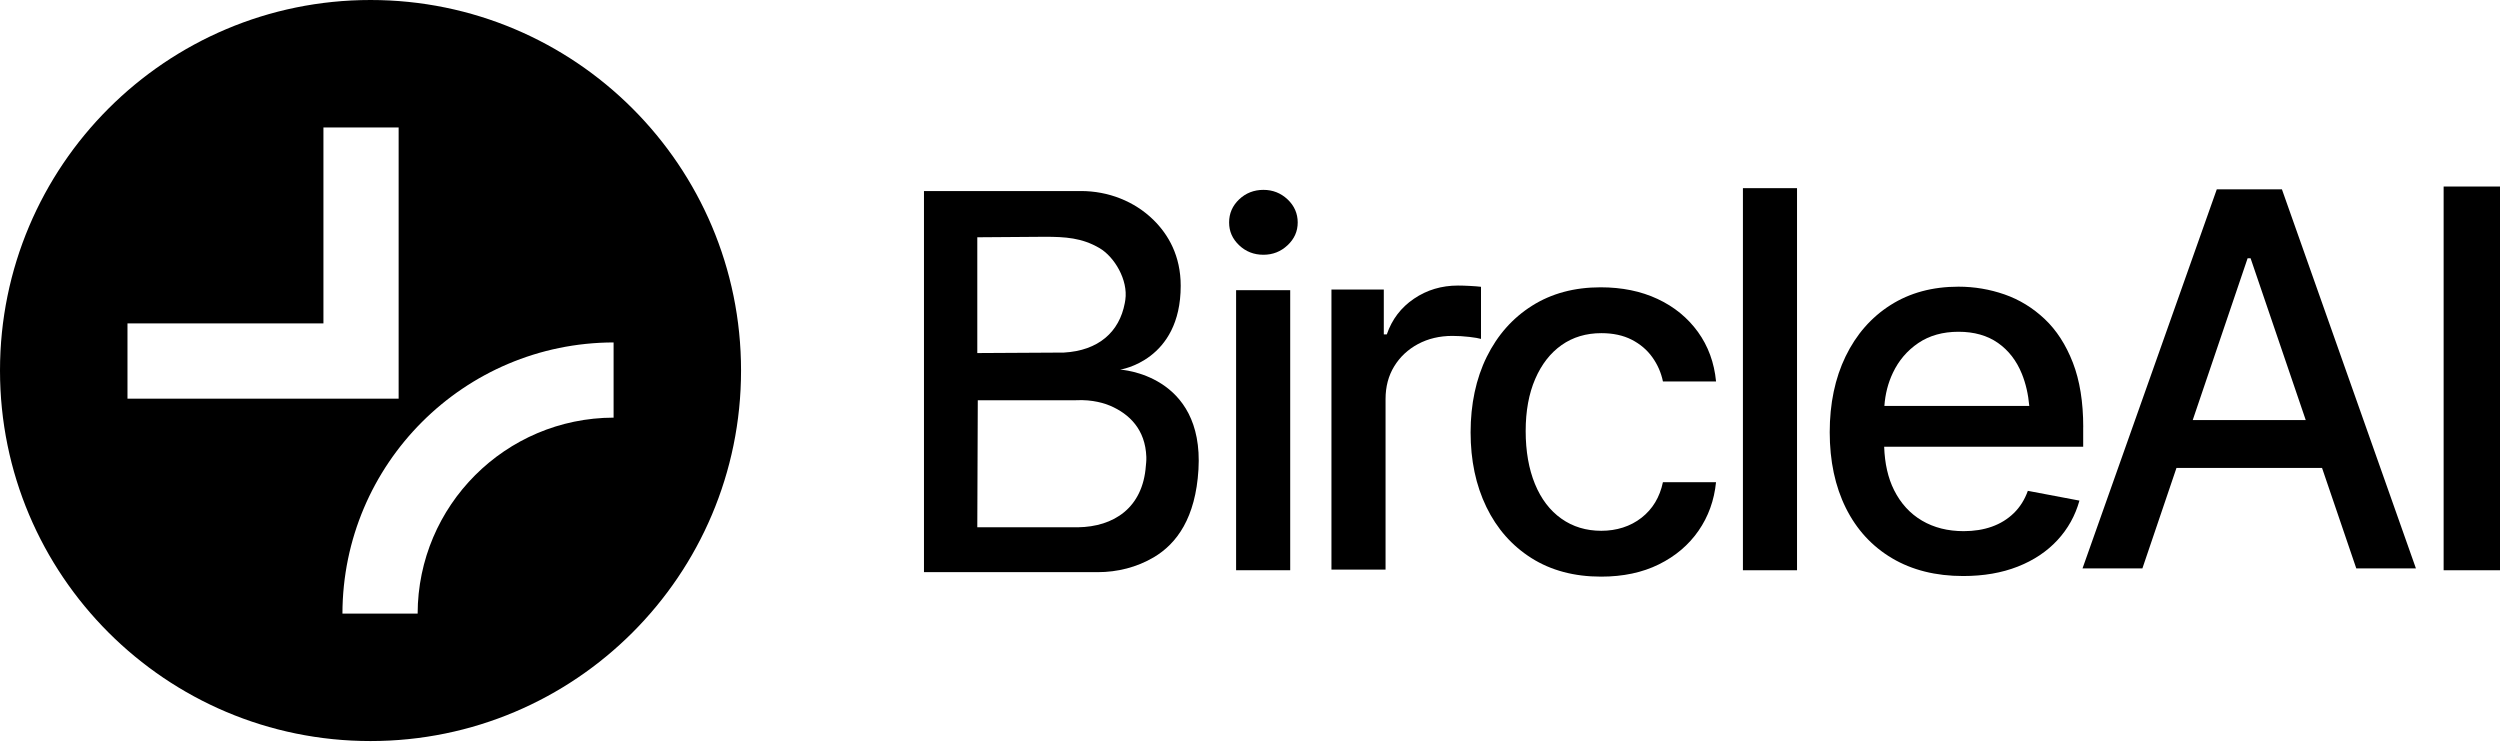
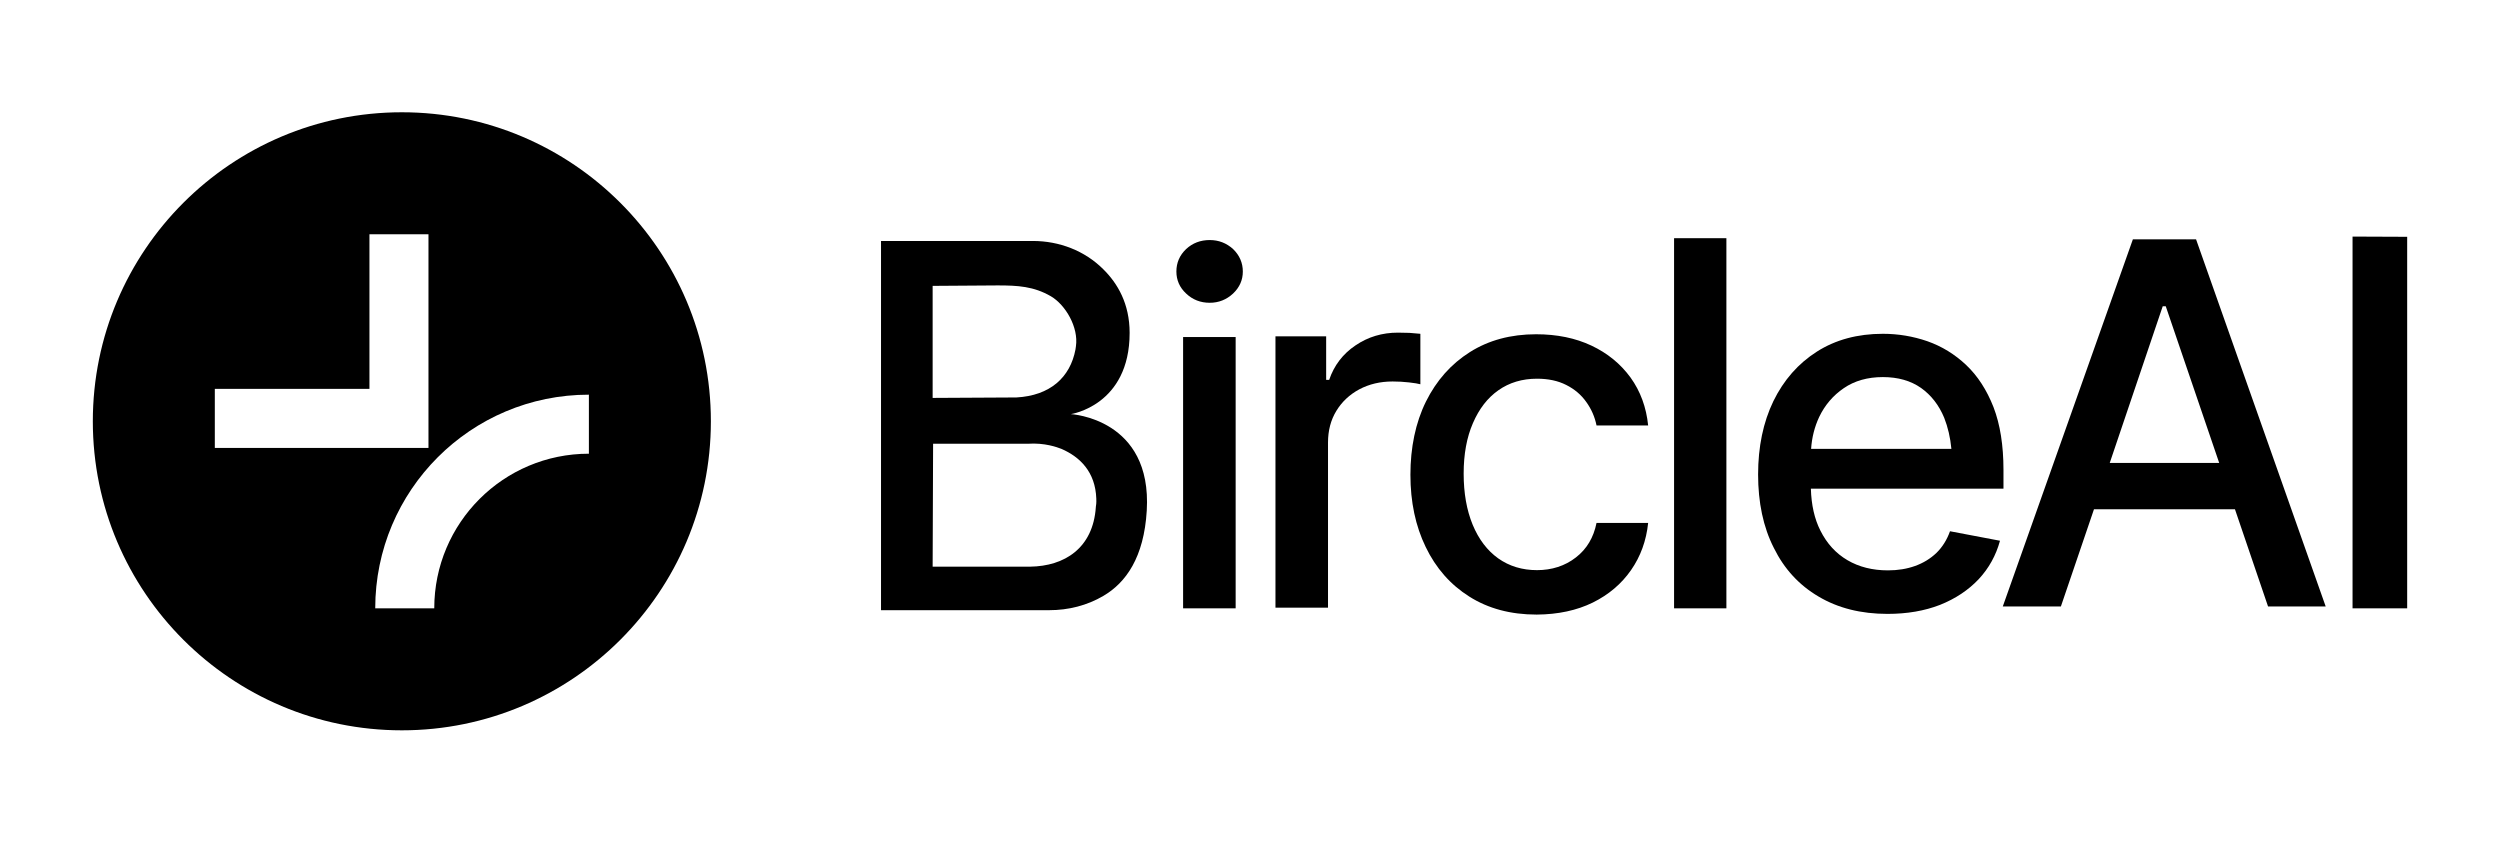
- <svg xmlns="http://www.w3.org/2000/svg" id="Layer_2" data-name="Layer 2" viewBox="0 0 1026.25 304.21">
-   <g id="Layer_1-2" data-name="Layer 1">
-     <g>
-       <g>
-         <path d="m459.82,151.73s24.86-3.59,24.86-34.4c0-12.32-5.06-21.01-11.13-27-7.9-7.79-18.71-11.91-29.81-11.91h-64.45v156.45h71.34c8.06,0,16.03-2,22.97-6.09,9.5-5.61,17.19-16.23,18.37-36.06,2.32-39.17-32.15-40.99-32.15-40.99Zm-58.64-54.33l27.62-.2c8.46,0,15.3.4,22.54,4.64,6.16,3.6,11.78,13.11,10.61,21.23-.07.45-.14.89-.22,1.33-2.22,11.89-10.81,19.53-24.99,20.33l-35.56.2v-47.53Zm69.2,93.78c-1.25,17.38-13.24,25.06-27.9,25.27h-41.3l.2-52.15h40.17c7.16-.4,12.39,1.48,14.17,2.25,7.92,3.4,14.45,9.76,14.85,21.02.06,1.61-.16,3.14-.19,3.61Z" />
-         <g>
-           <path d="m518.63,104.58c3.84,0,7.15-1.3,9.92-3.91,2.78-2.6,4.16-5.72,4.16-9.36s-1.39-6.85-4.16-9.46c-2.78-2.61-6.08-3.91-9.92-3.91s-7.23,1.3-9.97,3.91c-2.74,2.61-4.11,5.76-4.11,9.46s1.37,6.75,4.11,9.36c2.74,2.61,6.07,3.91,9.97,3.91Z" />
-           <rect x="507.42" y="119.12" width="22.21" height="114.96" />
-         </g>
-         <path d="m546.56,233.82v-114.96h21.49v18.41h1.23c2.12-6.17,5.84-11.05,11.16-14.65,5.31-3.6,11.33-5.4,18.05-5.4,1.37,0,3,.05,4.88.15,1.89.1,3.41.22,4.58.36v21.39c-.89-.27-2.49-.55-4.78-.82-2.3-.27-4.61-.41-6.94-.41-5.28,0-9.99,1.12-14.14,3.34-4.15,2.23-7.4,5.28-9.77,9.15-2.37,3.87-3.55,8.35-3.55,13.42v70.03h-22.21Z" />
-         <path d="m657.26,236.71c-11.04,0-20.57-2.54-28.59-7.61-8.02-5.07-14.19-12.06-18.51-20.98-4.32-8.91-6.48-19.13-6.48-30.64s2.21-22.06,6.63-31c4.42-8.95,10.62-15.94,18.61-20.98,7.98-5.04,17.36-7.56,28.12-7.56,8.77,0,16.57,1.59,23.39,4.78,6.82,3.19,12.34,7.7,16.56,13.52,4.22,5.83,6.7,12.61,7.45,20.36h-21.8c-.75-3.63-2.21-6.96-4.37-9.97-2.16-3.02-4.99-5.41-8.48-7.2-3.5-1.78-7.64-2.67-12.44-2.67-6.24,0-11.67,1.63-16.3,4.88-4.63,3.26-8.24,7.9-10.85,13.93-2.61,6.03-3.91,13.16-3.91,21.39s1.27,15.53,3.8,21.7c2.54,6.17,6.15,10.92,10.85,14.24,4.69,3.33,10.16,4.99,16.4,4.99s11.94-1.78,16.5-5.35c4.56-3.56,7.49-8.43,8.79-14.6h21.8c-.75,7.47-3.15,14.12-7.2,19.95-4.04,5.83-9.46,10.42-16.25,13.78-6.79,3.36-14.7,5.04-23.75,5.04Z" />
-         <path d="m737.68,77.24v156.85h-22.21V77.24h22.21Z" />
-         <path d="m855.17,175.37c0-10.35-1.42-19.19-4.27-26.53-2.85-7.33-6.7-13.3-11.57-17.89-4.87-4.59-10.35-7.95-16.45-10.08-6.1-2.12-12.41-3.19-18.92-3.19-10.69,0-20,2.52-27.92,7.56-7.92,5.04-14.05,12.05-18.41,21.03-4.35,8.98-6.53,19.37-6.53,31.16s2.21,22.23,6.63,31.11c4.42,8.88,10.75,15.75,18.97,20.62,8.23,4.87,17.96,7.3,29.2,7.3,8.36,0,15.82-1.29,22.36-3.86,6.55-2.57,11.98-6.19,16.3-10.85,4.32-4.66,7.33-10.08,9.05-16.25l-21.18-4.01c-1.3,3.63-3.22,6.68-5.76,9.15-2.54,2.47-5.54,4.32-9,5.55-3.46,1.23-7.32,1.85-11.57,1.85-6.51,0-12.22-1.44-17.12-4.32-4.9-2.88-8.72-7.06-11.47-12.54-2.48-4.95-3.82-10.89-4.06-17.79h81.7v-8.02Zm-78.15-22.31c2.4-5.07,5.88-9.15,10.44-12.24,4.56-3.08,10.06-4.63,16.5-4.63s11.84,1.53,16.2,4.58c4.35,3.05,7.63,7.29,9.82,12.7,1.6,3.95,2.61,8.34,3.04,13.16h-59.48c.34-4.85,1.49-9.38,3.48-13.57Z" />
-         <path d="m967.27,233.34h24.47l-55.01-155.62h-26.74l-55.12,155.62h24.58l13.99-41.25h59.76l14.06,41.25Zm-67.16-60.89l22.53-66.42h1.23l22.64,66.42h-46.41Z" />
-         <path d="m1026.25,76.57v157.52h-23.14V76.57h23.14Z" />
-       </g>
-       <path d="m152.1,0C68.1,0,0,68.1,0,152.1s68.1,152.1,152.1,152.1,152.1-68.1,152.1-152.1S236.11,0,152.1,0ZM52.33,132.76h80.44V52.33h30.87v111.31H52.33v-30.87Zm199.55,38.68c-44.38.11-80.33,36.06-80.44,80.44h-30.87c.11-61.43,49.88-111.2,111.31-111.31v30.87Z" />
+ <svg xmlns="http://www.w3.org/2000/svg" version="1.2" viewBox="0 0 1080 363" width="1080" height="363">
+   <style>
+ 		.s0 { fill: #000000 } 
+ 	</style>
+   <path id="Layer" fill-rule="evenodd" class="s0" d="m307.1 182c0 73.7-59.8 133.5-133.5 133.5-73.7 0-133.5-59.8-133.5-133.5 0-73.7 59.8-133.5 133.5-133.5 73.7 0 133.5 59.8 133.5 133.5zm-214.3 11.5h92.3v-92.3h-25.5v66.8h-66.8zm161.6-23c-51 0-92.3 41.3-92.3 92.3h25.5c0-36.9 29.9-66.8 66.8-66.8z" />
+   <g id="Layer">
+     <path id="Layer" fill-rule="evenodd" class="s0" d="m495.4 220.6c-1.2 20.2-9 31.1-18.7 36.8-7.1 4.2-15.2 6.2-23.4 6.2h-72.7v-159.5h65.6c11.4 0 22.4 4.2 30.4 12.2 6.2 6.1 11.4 14.9 11.4 27.5 0 31.4-25.4 35.1-25.4 35.1 0 0 35.2 1.8 32.8 41.7zm-92.5-97.1zm0 0v48.4l36.2-0.2c14.5-0.8 23.2-8.6 25.5-20.7q0.1-0.7 0.2-1.4c1.2-8.2-4.5-17.9-10.8-21.6-7.4-4.3-14.3-4.7-23-4.7zm70.5 95.5c0.1-0.4 0.3-2 0.2-3.6-0.4-11.5-7-18-15.1-21.5-1.8-0.7-7.2-2.7-14.5-2.2h-40.9l-0.2 53.1h42.1c14.9-0.2 27.2-8 28.4-25.7z" />
+     <g id="Layer">
+       <path id="Layer" class="s0" d="m522.6 130.8q5.8 0 10.1-4 4.2-4 4.2-9.5c0-3.7-1.4-7-4.2-9.7q-4.3-3.9-10.1-3.9c-4 0-7.4 1.3-10.2 3.9q-4.2 4-4.2 9.7c0 3.7 1.4 6.9 4.2 9.5q4.2 4 10.2 4z" />
+       <path id="Layer" class="s0" d="m511.1 145.6h22.7v117.2h-22.7z" />
    </g>
+     <path id="Layer" class="s0" d="m551 262.5v-117.2h21.9v18.8h1.3q3.2-9.4 11.4-14.9 8.1-5.5 18.3-5.5 2.1 0 5 0.1 2.9 0.2 4.7 0.4v21.8q-1.4-0.4-4.9-0.8-3.5-0.4-7.1-0.4-8 0-14.4 3.4-6.3 3.4-9.9 9.3-3.6 5.9-3.6 13.7v71.3h-22.7z" />
+     <path id="Layer" class="s0" d="m663.8 265.5q-16.8 0-29.1-7.8-12.2-7.7-18.8-21.4-6.6-13.6-6.6-31.2c0-11.7 2.2-22.5 6.7-31.6q6.8-13.7 19-21.4 12.2-7.7 28.6-7.7 13.5 0 23.9 4.9 10.4 4.9 16.9 13.8 6.4 8.9 7.6 20.7h-22.3q-1.1-5.5-4.4-10.1-3.3-4.7-8.7-7.4-5.3-2.7-12.6-2.7-9.6 0-16.7 5-7 4.9-11 14.2-4 9.2-4 21.8c0 8.4 1.3 15.8 3.9 22.1q3.9 9.4 11 14.5 7.2 5.1 16.8 5.1c6.3 0 12.1-1.8 16.8-5.5q7-5.4 8.9-14.9h22.3q-1.2 11.5-7.4 20.4-6.2 8.9-16.5 14-10.4 5.1-24.2 5.2z" />
+     <path id="Layer" class="s0" d="m745.8 102.9v159.9h-22.6v-159.9z" />
+     <path id="Layer" fill-rule="evenodd" class="s0" d="m865.5 202.9v8.2h-83.2q0.3 10.6 4.1 18.1 4.2 8.4 11.7 12.8 7.5 4.4 17.5 4.4 6.4 0 11.7-1.9 5.3-1.9 9.2-5.6 3.9-3.8 5.9-9.4l21.6 4.1q-2.6 9.5-9.2 16.6-6.7 7.1-16.7 11.1-10 3.9-22.7 3.9-17.2 0-29.8-7.5-12.6-7.4-19.3-21c-4.6-9-6.8-19.7-6.8-31.7q0-18 6.6-31.7 6.7-13.7 18.8-21.4 12.1-7.7 28.5-7.7 9.9 0 19.2 3.2 9.4 3.3 16.8 10.3 7.4 7 11.8 18.2 4.3 11.2 4.3 27.1zm-79.6-22.8q-3 6.4-3.5 13.8h60.6q-0.7-7.3-3.1-13.4-3.4-8.2-10-12.9-6.7-4.7-16.5-4.7-9.9 0-16.9 4.8-6.9 4.7-10.6 12.4z" />
+     <path id="Layer" fill-rule="evenodd" class="s0" d="m965.5 220h-60.9l-14.3 42h-25.1l56.2-158.6h27.3l56 158.6h-24.9zm-6.8-20l-23.1-67.7h-1.3l-22.9 67.7c0 0 47.3 0 47.3 0z" />
+     <path id="Layer" class="s0" d="m1039.9 102.3v160.5h-23.6v-160.6z" />
  </g>
</svg>
